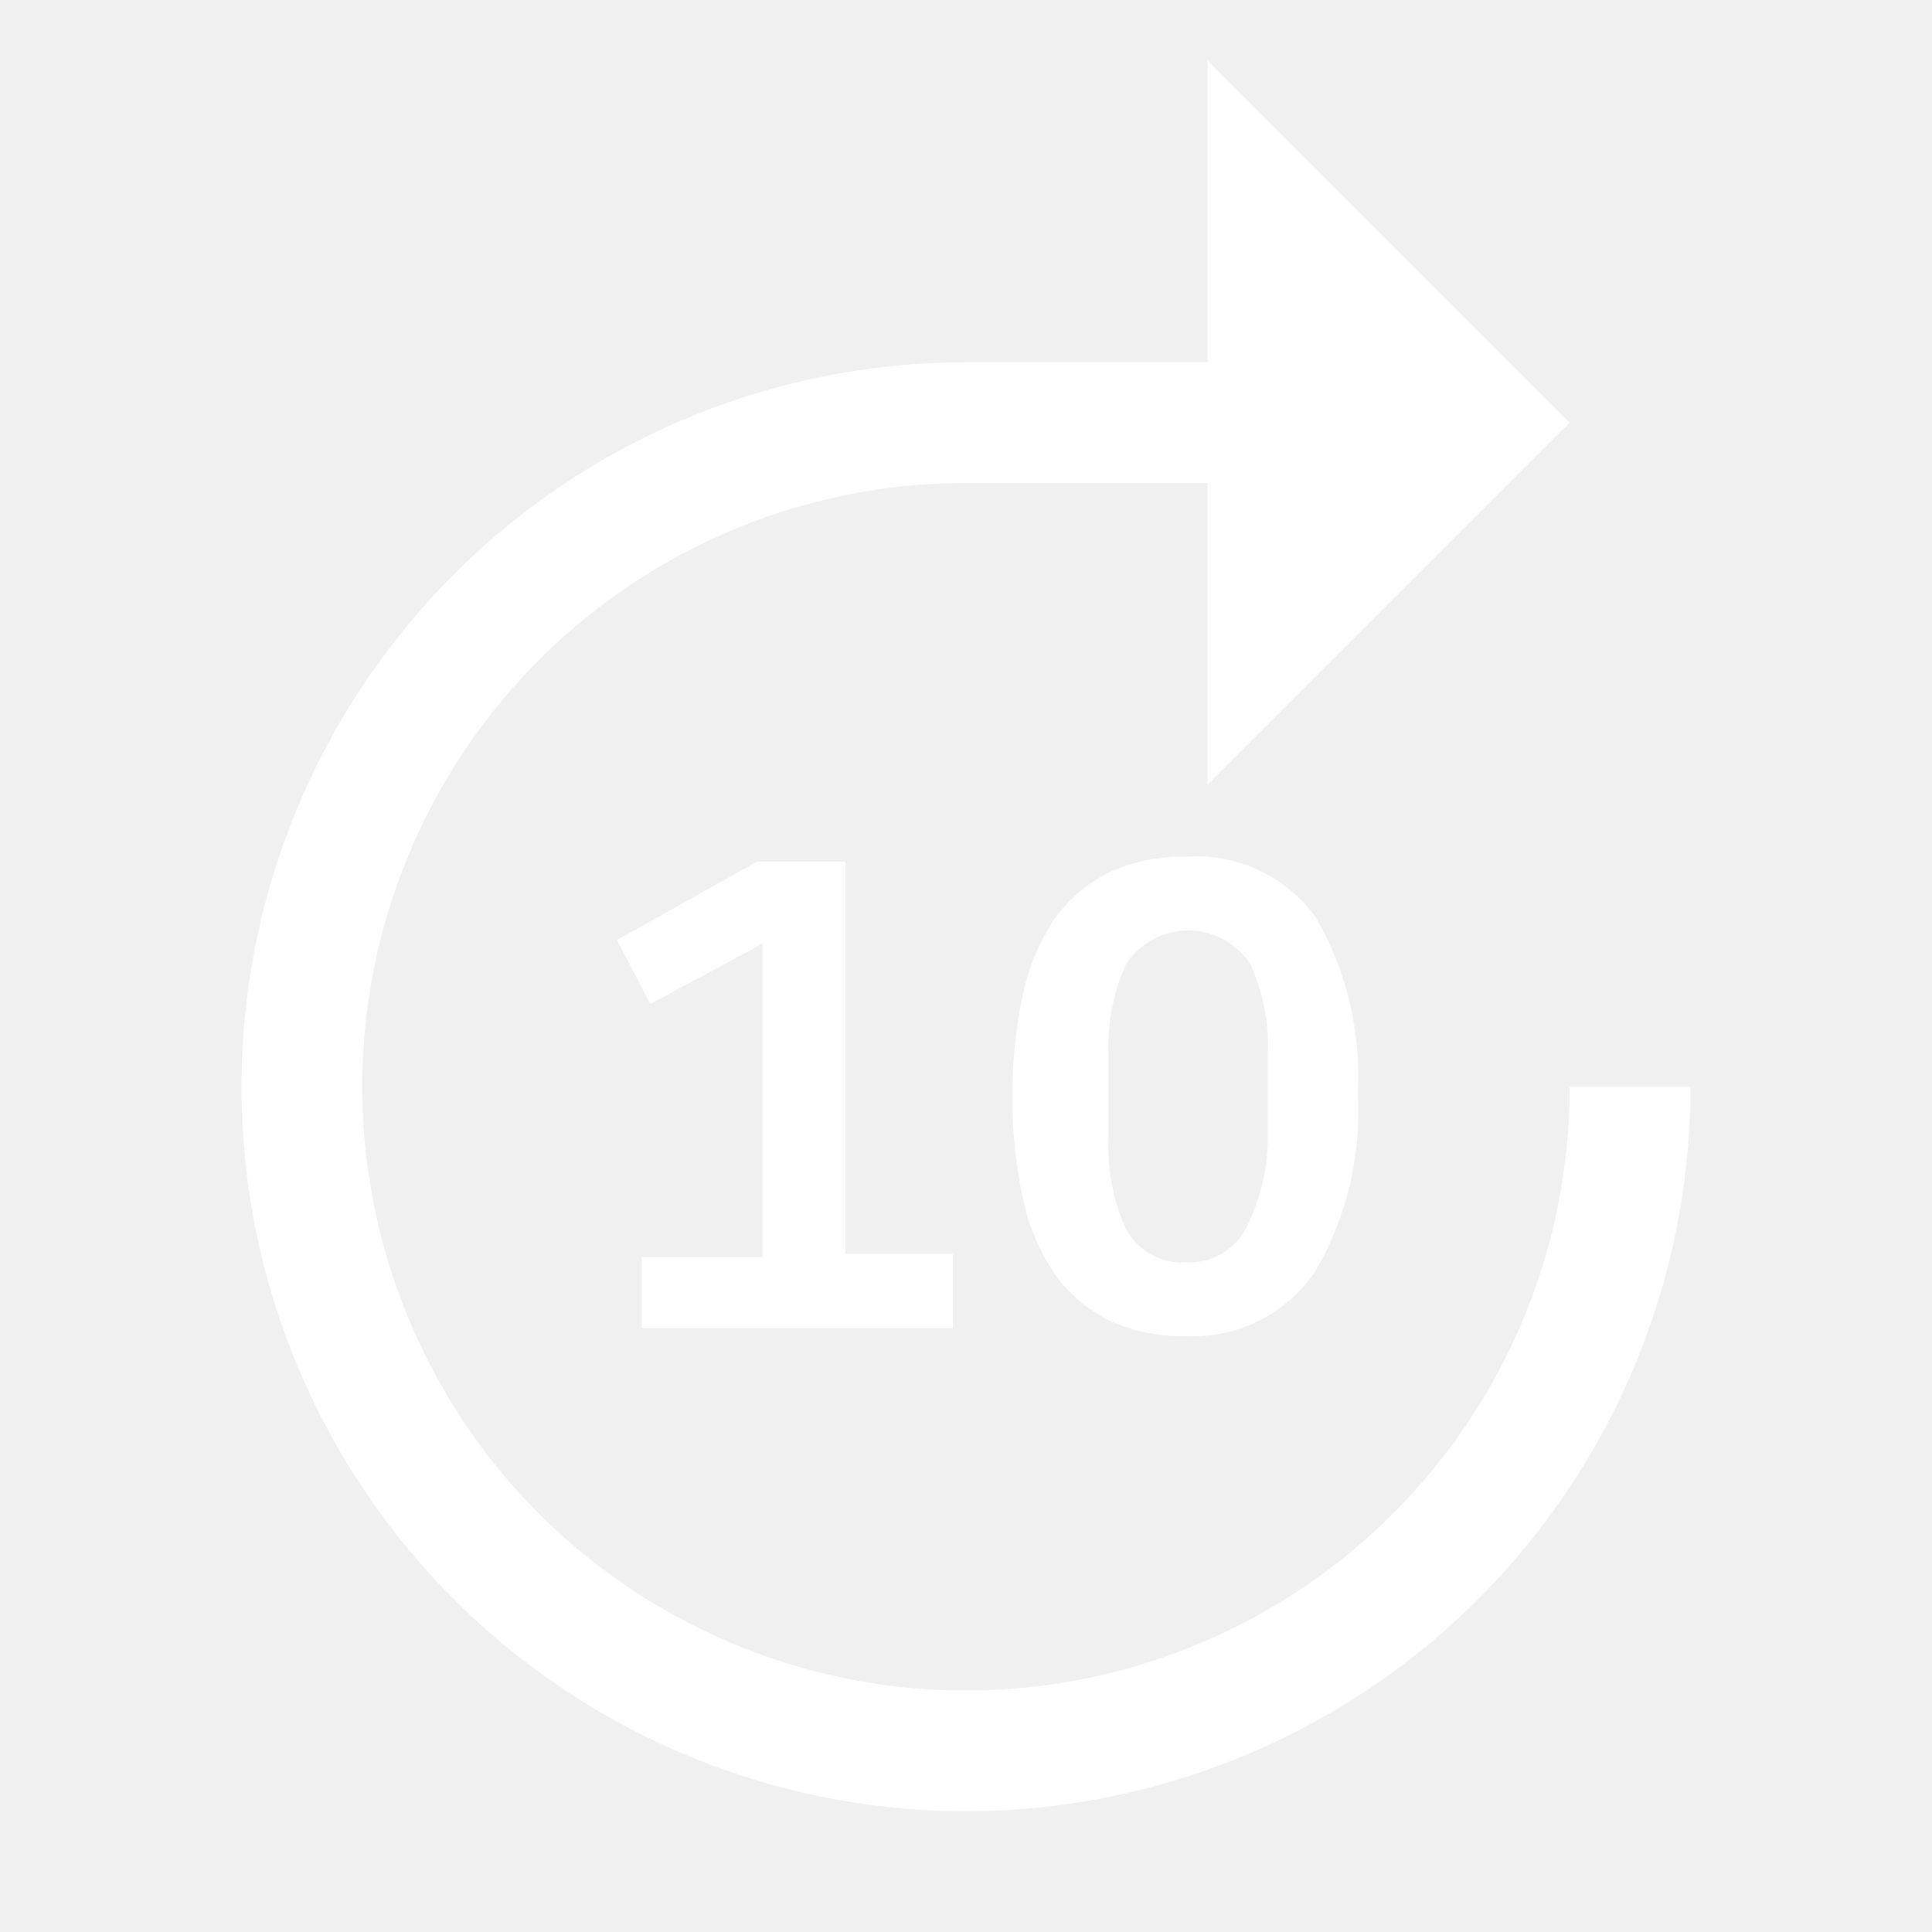
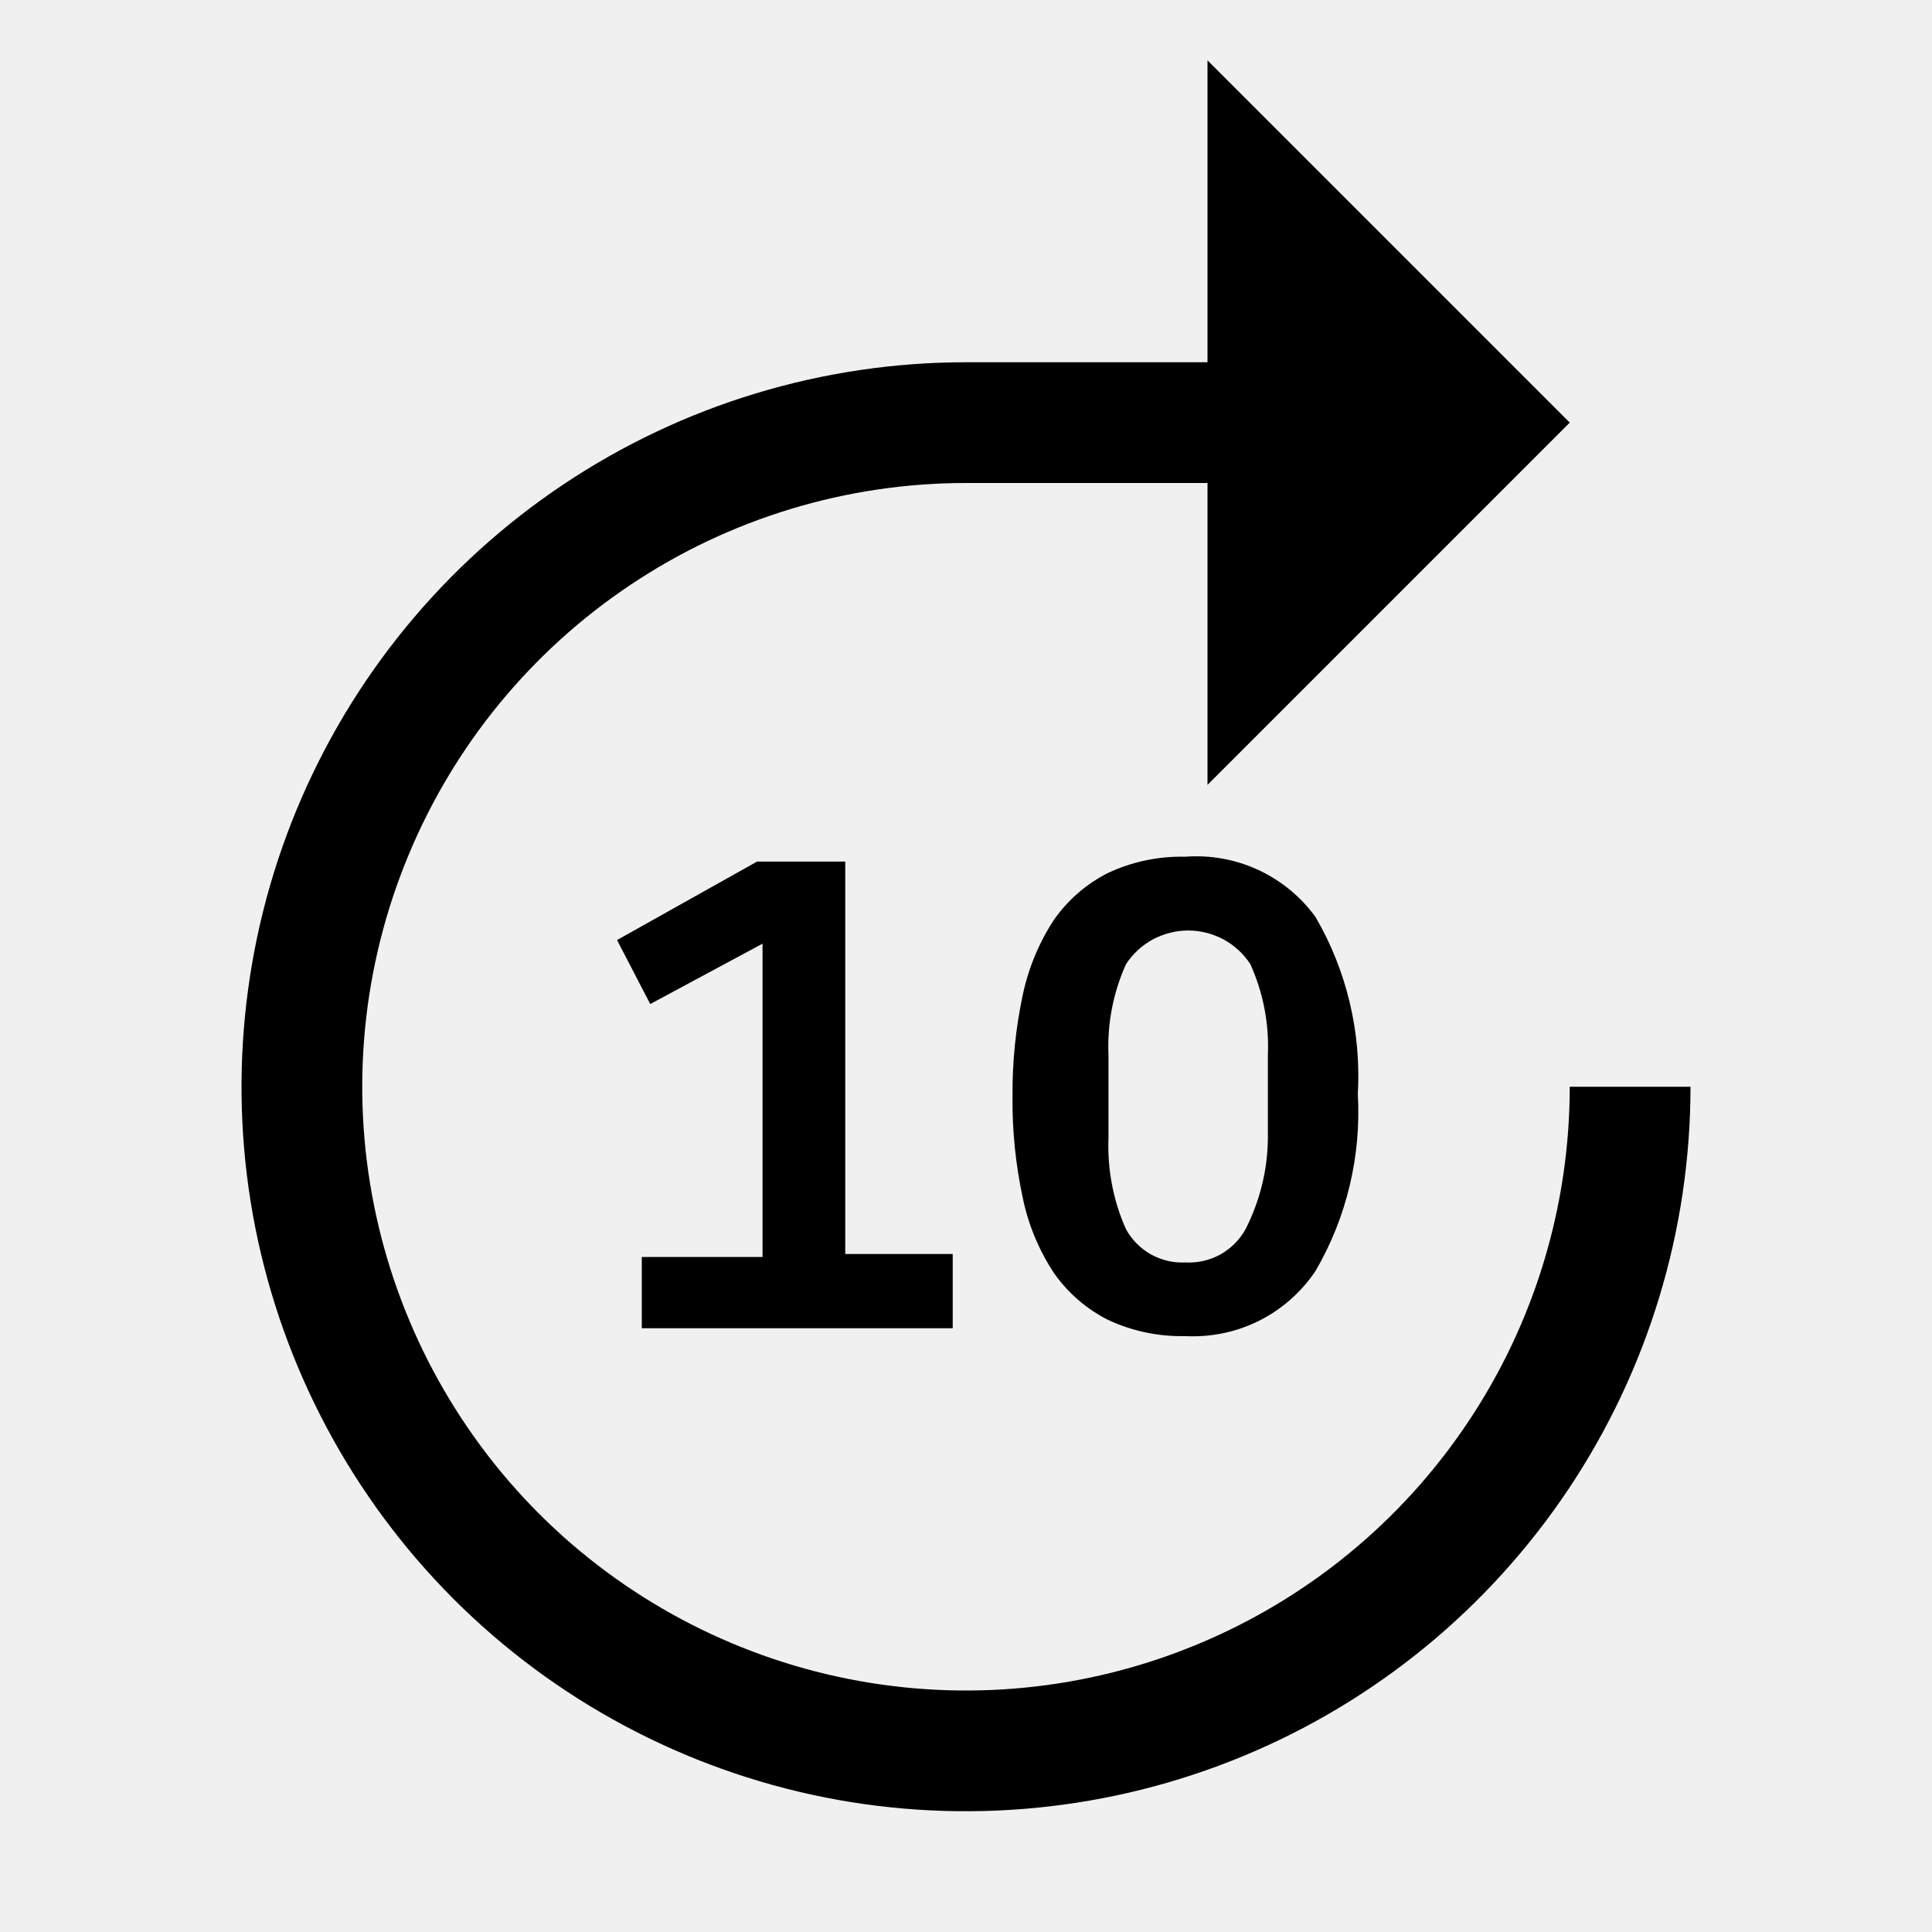
<svg xmlns="http://www.w3.org/2000/svg" width="16" height="16" viewBox="0 0 16 16" fill="none">
  <g clip-path="url(#clip0_811_30240)">
-     <path d="M13 9C13 9.989 12.707 10.956 12.157 11.778C11.608 12.6 10.827 13.241 9.913 13.619C9 13.998 7.994 14.097 7.025 13.904C6.055 13.711 5.164 13.235 4.464 12.536C3.765 11.836 3.289 10.945 3.096 9.975C2.903 9.006 3.002 8 3.381 7.087C3.759 6.173 4.4 5.392 5.222 4.843C6.044 4.293 7.011 4 8 4H10V6.5L13 3.5L10 0.5V3H8C6.813 3 5.653 3.352 4.667 4.011C3.68 4.67 2.911 5.608 2.457 6.704C2.003 7.8 1.884 9.007 2.115 10.171C2.347 11.334 2.918 12.403 3.757 13.243C4.596 14.082 5.666 14.653 6.829 14.885C7.993 15.116 9.2 14.997 10.296 14.543C11.393 14.089 12.329 13.32 12.989 12.333C13.648 11.347 14 10.187 14 9H13Z" fill="white" />
-     <path d="M9.815 11.065C9.594 11.07 9.375 11.024 9.175 10.93C8.997 10.84 8.845 10.708 8.73 10.545C8.604 10.355 8.516 10.143 8.47 9.92C8.411 9.644 8.382 9.362 8.385 9.08C8.383 8.798 8.411 8.516 8.47 8.24C8.517 8.017 8.605 7.805 8.73 7.615C8.845 7.452 8.997 7.32 9.175 7.23C9.375 7.136 9.594 7.09 9.815 7.095C10.023 7.079 10.231 7.117 10.42 7.204C10.609 7.292 10.773 7.426 10.895 7.595C11.153 8.038 11.274 8.548 11.245 9.06C11.274 9.572 11.153 10.082 10.895 10.525C10.777 10.701 10.616 10.843 10.427 10.938C10.237 11.033 10.026 11.076 9.815 11.065ZM9.815 10.455C9.916 10.461 10.016 10.438 10.105 10.39C10.193 10.341 10.266 10.268 10.315 10.18C10.434 9.946 10.498 9.688 10.5 9.425V8.735C10.511 8.477 10.461 8.22 10.355 7.985C10.299 7.899 10.223 7.829 10.133 7.78C10.043 7.732 9.942 7.706 9.84 7.706C9.738 7.706 9.637 7.732 9.547 7.78C9.457 7.829 9.381 7.899 9.325 7.985C9.219 8.22 9.169 8.477 9.18 8.735V9.425C9.17 9.684 9.219 9.943 9.325 10.18C9.373 10.267 9.444 10.339 9.531 10.388C9.617 10.436 9.716 10.46 9.815 10.455Z" fill="white" />
-     <path d="M5.315 11V10.41H6.315V7.815L5.385 8.315L5.11 7.785L6.27 7.135H7V10.385H7.89V11H5.315Z" fill="white" />
+     <path d="M13 9C13 9.989 12.707 10.956 12.157 11.778C11.608 12.6 10.827 13.241 9.913 13.619C9 13.998 7.994 14.097 7.025 13.904C6.055 13.711 5.164 13.235 4.464 12.536C3.765 11.836 3.289 10.945 3.096 9.975C2.903 9.006 3.002 8 3.381 7.087C3.759 6.173 4.4 5.392 5.222 4.843C6.044 4.293 7.011 4 8 4H10V6.5L13 3.5L10 0.5V3H8C6.813 3 5.653 3.352 4.667 4.011C3.68 4.67 2.911 5.608 2.457 6.704C2.003 7.8 1.884 9.007 2.115 10.171C2.347 11.334 2.918 12.403 3.757 13.243C4.596 14.082 5.666 14.653 6.829 14.885C7.993 15.116 9.2 14.997 10.296 14.543C11.393 14.089 12.329 13.32 12.989 12.333C13.648 11.347 14 10.187 14 9H13Z" fill="black" />
+     <path d="M9.815 11.065C9.594 11.07 9.375 11.024 9.175 10.93C8.997 10.84 8.845 10.708 8.73 10.545C8.604 10.355 8.516 10.143 8.47 9.92C8.411 9.644 8.382 9.362 8.385 9.08C8.383 8.798 8.411 8.516 8.47 8.24C8.517 8.017 8.605 7.805 8.73 7.615C8.845 7.452 8.997 7.32 9.175 7.23C9.375 7.136 9.594 7.09 9.815 7.095C10.023 7.079 10.231 7.117 10.42 7.204C10.609 7.292 10.773 7.426 10.895 7.595C11.153 8.038 11.274 8.548 11.245 9.06C11.274 9.572 11.153 10.082 10.895 10.525C10.777 10.701 10.616 10.843 10.427 10.938C10.237 11.033 10.026 11.076 9.815 11.065ZM9.815 10.455C9.916 10.461 10.016 10.438 10.105 10.39C10.193 10.341 10.266 10.268 10.315 10.18C10.434 9.946 10.498 9.688 10.5 9.425V8.735C10.511 8.477 10.461 8.22 10.355 7.985C10.299 7.899 10.223 7.829 10.133 7.78C10.043 7.732 9.942 7.706 9.84 7.706C9.738 7.706 9.637 7.732 9.547 7.78C9.457 7.829 9.381 7.899 9.325 7.985C9.219 8.22 9.169 8.477 9.18 8.735V9.425C9.17 9.684 9.219 9.943 9.325 10.18C9.373 10.267 9.444 10.339 9.531 10.388C9.617 10.436 9.716 10.46 9.815 10.455Z" fill="black" />
+     <path d="M5.315 11V10.41H6.315V7.815L5.385 8.315L5.11 7.785L6.27 7.135H7V10.385H7.89V11H5.315Z" fill="black" />
  </g>
  <defs>
    <clipPath id="clip0_811_30240">
-       <rect width="16" height="16" fill="white" />
+       <rect width="16" height="16" fill="black" />
    </clipPath>
  </defs>
</svg>
